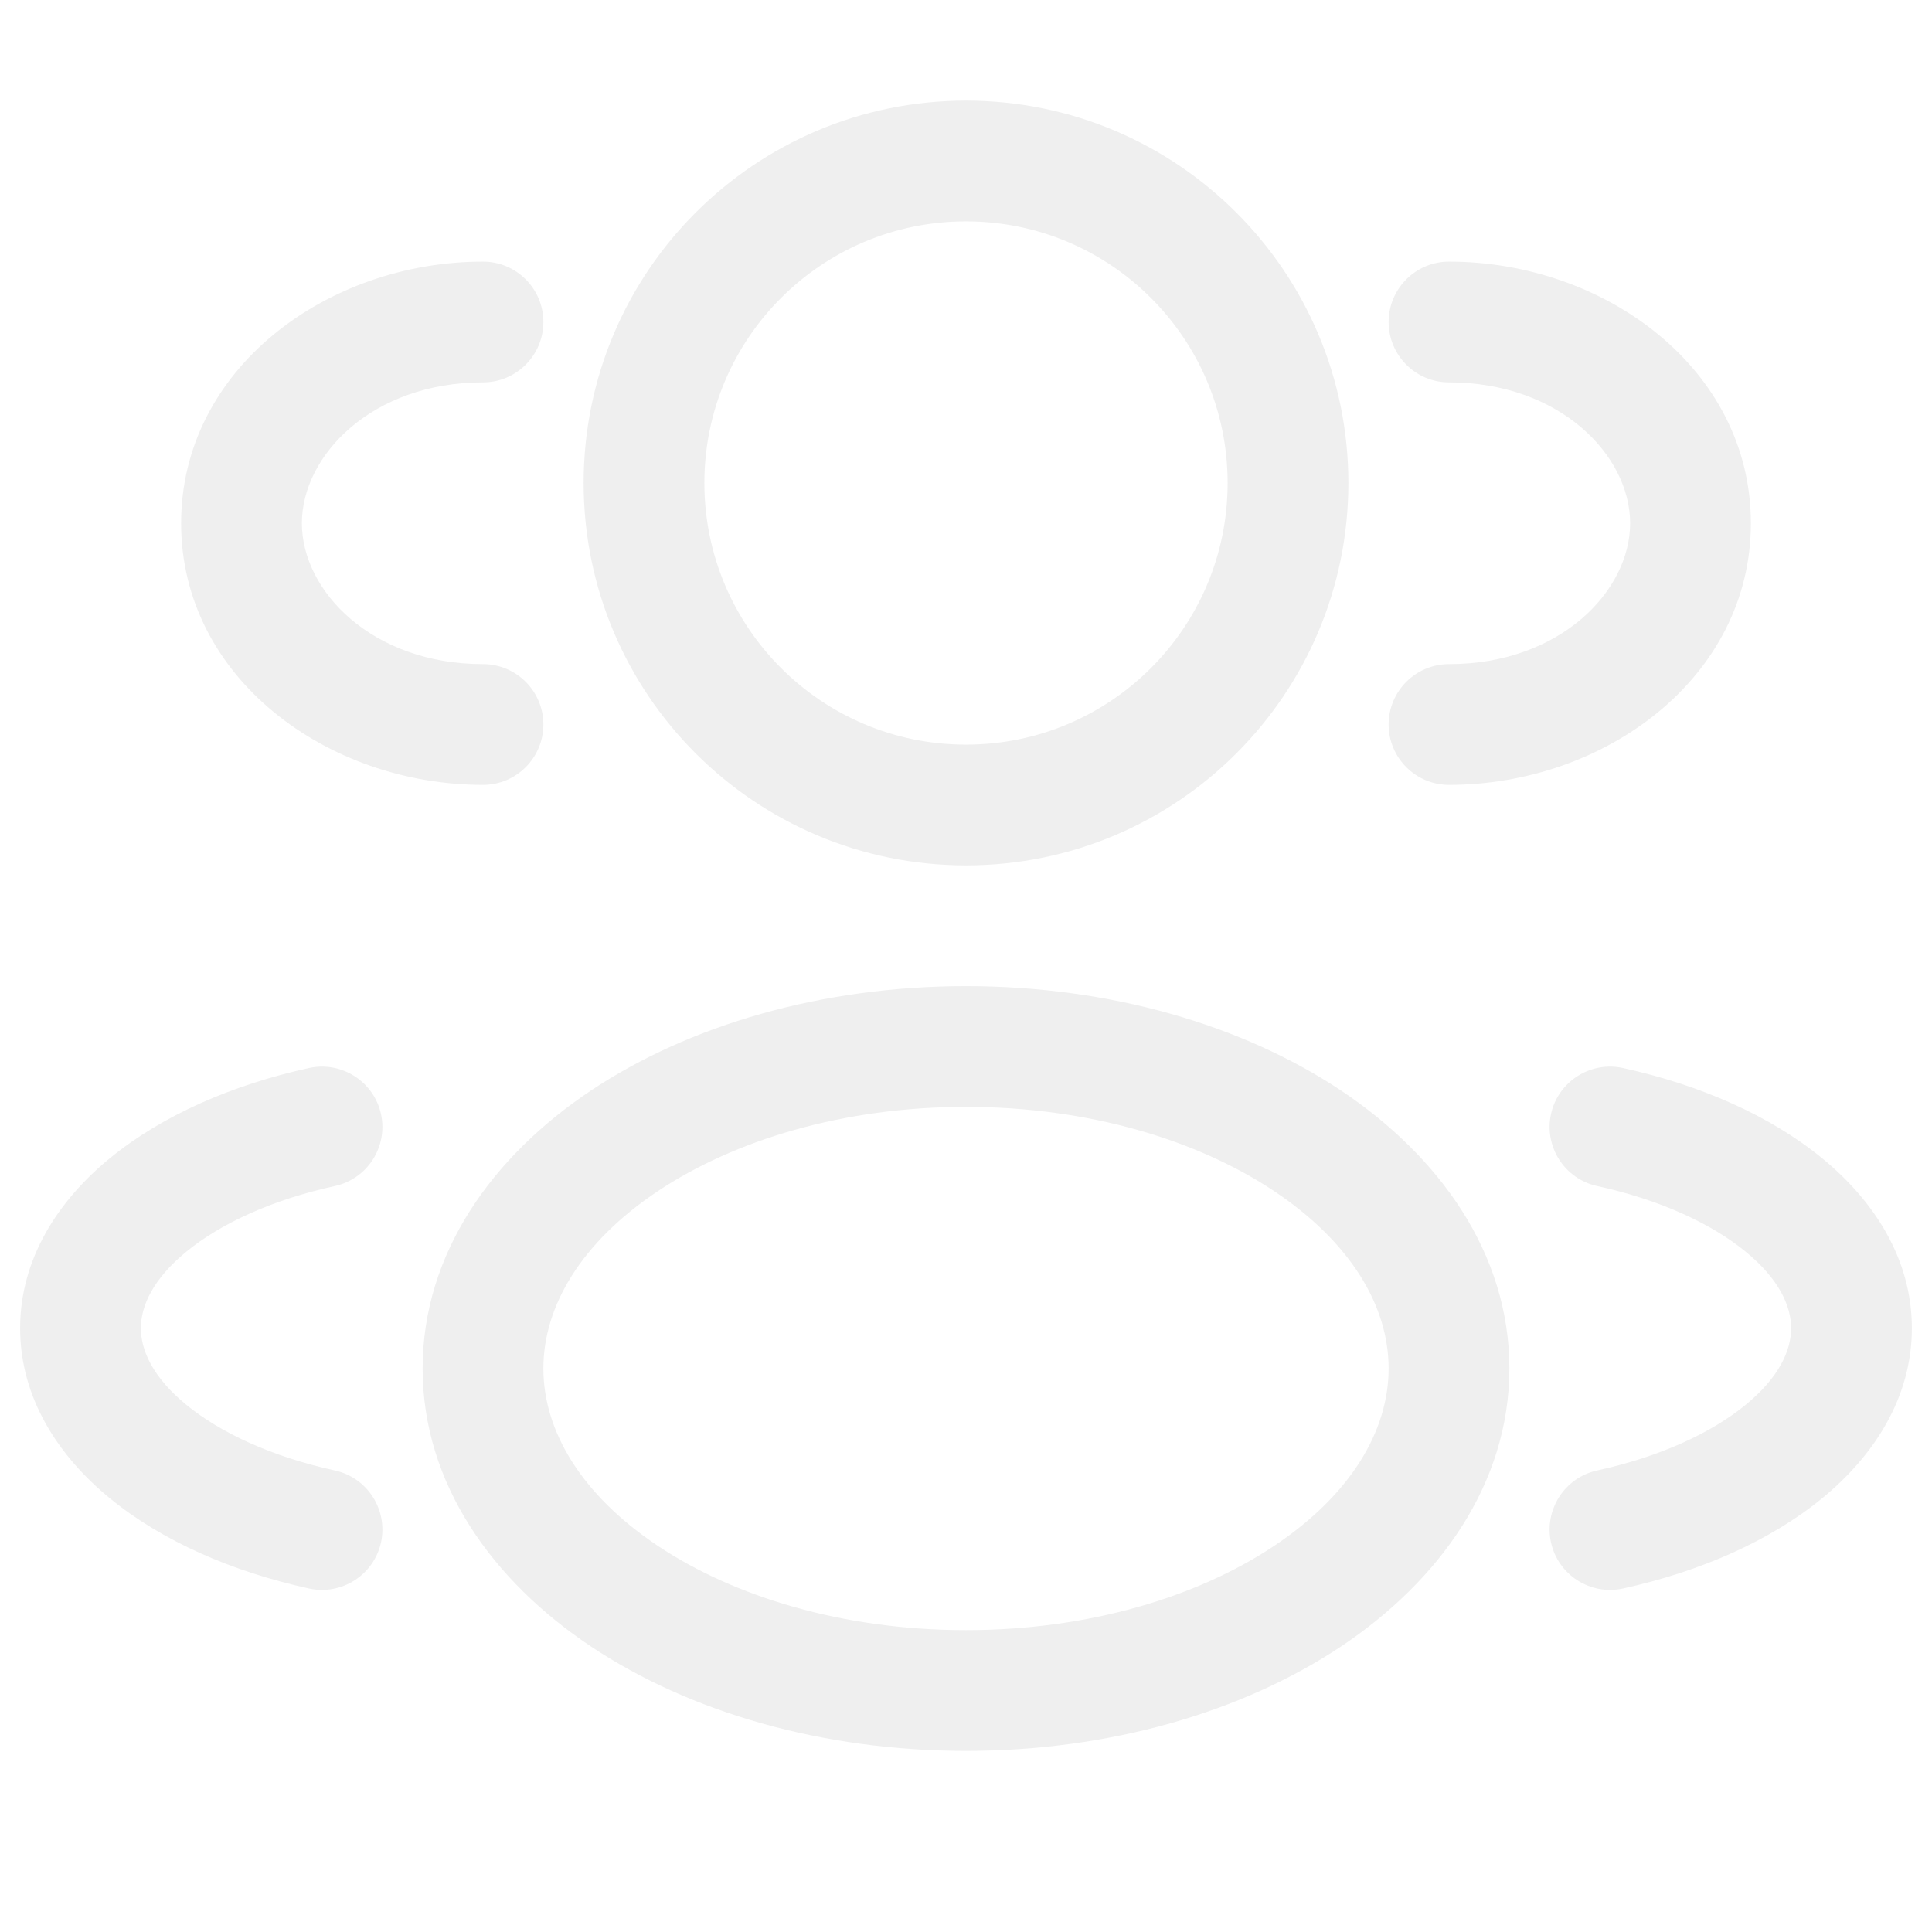
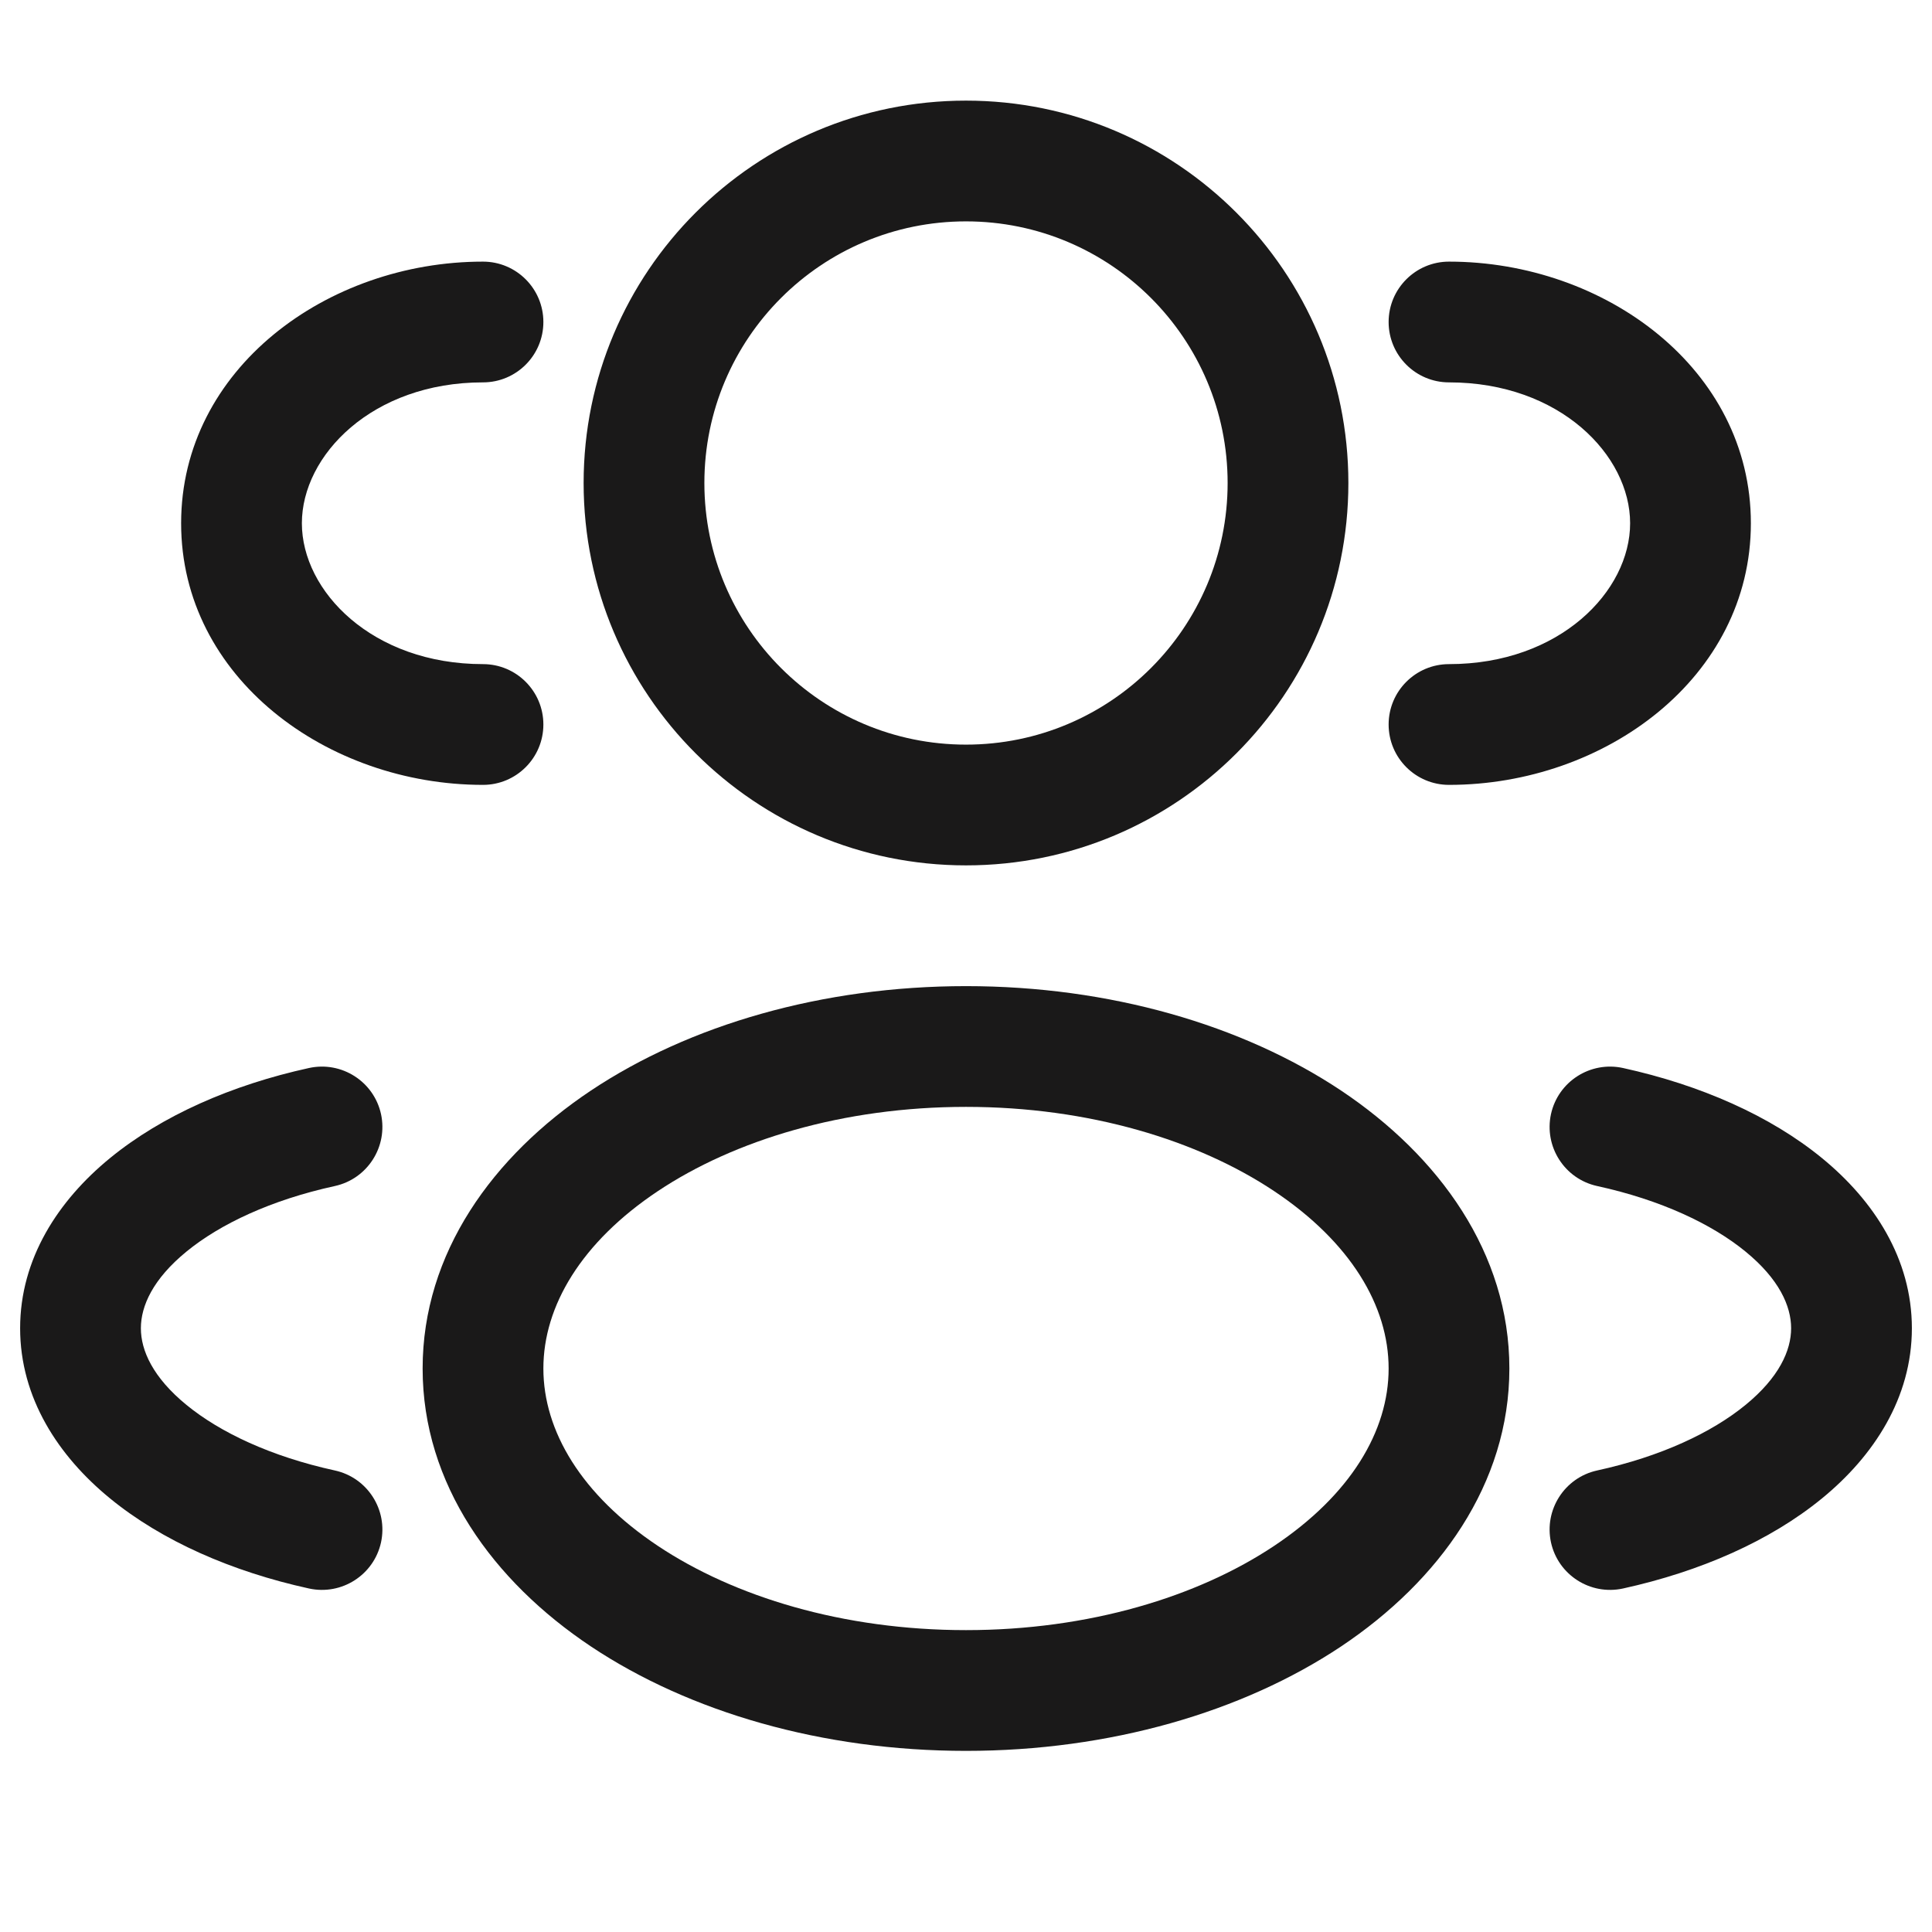
<svg xmlns="http://www.w3.org/2000/svg" width="24" height="24" viewBox="0 0 24 24" fill="none">
-   <path fill-rule="evenodd" clip-rule="evenodd" d="M12 1.25C9.377 1.25 7.25 3.377 7.25 6C7.25 8.623 9.377 10.75 12 10.75C14.623 10.75 16.75 8.623 16.75 6C16.75 3.377 14.623 1.25 12 1.25ZM8.75 6C8.75 4.205 10.205 2.75 12 2.75C13.795 2.75 15.25 4.205 15.25 6C15.25 7.795 13.795 9.25 12 9.25C10.205 9.25 8.75 7.795 8.75 6Z" fill="#EFEFEF" />
-   <path d="M18 3.25C17.586 3.25 17.25 3.586 17.25 4C17.25 4.414 17.586 4.75 18 4.75C19.377 4.75 20.25 5.656 20.25 6.5C20.25 7.344 19.377 8.25 18 8.25C17.586 8.25 17.25 8.586 17.25 9C17.25 9.414 17.586 9.75 18 9.75C19.937 9.75 21.75 8.417 21.75 6.5C21.75 4.583 19.937 3.25 18 3.25Z" fill="#EFEFEF" />
-   <path d="M6.75 4C6.75 3.586 6.414 3.25 6 3.25C4.063 3.25 2.25 4.583 2.25 6.5C2.25 8.417 4.063 9.75 6 9.75C6.414 9.75 6.75 9.414 6.75 9C6.75 8.586 6.414 8.25 6 8.25C4.624 8.25 3.75 7.344 3.75 6.5C3.75 5.656 4.624 4.75 6 4.75C6.414 4.75 6.75 4.414 6.75 4Z" fill="#EFEFEF" />
-   <path fill-rule="evenodd" clip-rule="evenodd" d="M12 12.25C10.216 12.25 8.566 12.731 7.341 13.547C6.121 14.361 5.25 15.567 5.25 17C5.25 18.433 6.121 19.639 7.341 20.453C8.566 21.269 10.216 21.75 12 21.75C13.784 21.75 15.434 21.269 16.659 20.453C17.878 19.639 18.75 18.433 18.75 17C18.75 15.567 17.878 14.361 16.659 13.547C15.434 12.731 13.784 12.25 12 12.25ZM6.75 17C6.75 16.224 7.222 15.43 8.173 14.796C9.12 14.165 10.471 13.75 12 13.75C13.529 13.75 14.88 14.165 15.827 14.796C16.778 15.43 17.25 16.224 17.25 17C17.25 17.776 16.778 18.57 15.827 19.204C14.88 19.835 13.529 20.25 12 20.25C10.471 20.25 9.12 19.835 8.173 19.204C7.222 18.57 6.75 17.776 6.75 17Z" fill="#EFEFEF" />
-   <path d="M19.267 13.839C19.356 13.435 19.756 13.179 20.161 13.267C21.122 13.478 21.989 13.859 22.633 14.386C23.276 14.912 23.75 15.635 23.75 16.5C23.75 17.365 23.276 18.088 22.633 18.614C21.989 19.141 21.122 19.522 20.161 19.733C19.756 19.821 19.356 19.565 19.267 19.161C19.179 18.756 19.435 18.356 19.839 18.267C20.632 18.094 21.265 17.795 21.683 17.453C22.101 17.111 22.25 16.776 22.25 16.5C22.25 16.224 22.101 15.889 21.683 15.547C21.265 15.205 20.632 14.906 19.839 14.733C19.435 14.644 19.179 14.244 19.267 13.839Z" fill="#EFEFEF" />
-   <path d="M3.839 13.267C4.244 13.179 4.644 13.435 4.733 13.839C4.821 14.244 4.565 14.644 4.161 14.733C3.368 14.906 2.735 15.205 2.317 15.547C1.899 15.889 1.75 16.224 1.75 16.5C1.75 16.776 1.899 17.111 2.317 17.453C2.735 17.795 3.368 18.094 4.161 18.267C4.565 18.356 4.821 18.756 4.733 19.161C4.644 19.565 4.244 19.821 3.839 19.733C2.877 19.522 2.011 19.141 1.367 18.614C0.724 18.088 0.25 17.365 0.25 16.5C0.25 15.635 0.724 14.912 1.367 14.386C2.011 13.859 2.877 13.478 3.839 13.267Z" fill="#EFEFEF" />
+   <path fill-rule="evenodd" clip-rule="evenodd" d="M12 1.25C9.377 1.25 7.25 3.377 7.25 6C7.25 8.623 9.377 10.75 12 10.75C14.623 10.75 16.75 8.623 16.75 6C16.75 3.377 14.623 1.25 12 1.25ZM8.75 6C8.75 4.205 10.205 2.75 12 2.75C13.795 2.75 15.25 4.205 15.25 6C15.25 7.795 13.795 9.25 12 9.25C10.205 9.25 8.75 7.795 8.75 6Z" fill="#1a1919" />
+   <path d="M18 3.25C17.586 3.25 17.25 3.586 17.25 4C17.25 4.414 17.586 4.75 18 4.75C19.377 4.75 20.25 5.656 20.25 6.5C20.25 7.344 19.377 8.25 18 8.25C17.586 8.25 17.25 8.586 17.25 9C17.25 9.414 17.586 9.75 18 9.75C19.937 9.75 21.75 8.417 21.75 6.5C21.75 4.583 19.937 3.25 18 3.25Z" fill="#1a1919" />
+   <path d="M6.75 4C6.75 3.586 6.414 3.25 6 3.25C4.063 3.25 2.25 4.583 2.25 6.5C2.25 8.417 4.063 9.75 6 9.75C6.414 9.75 6.75 9.414 6.75 9C6.75 8.586 6.414 8.25 6 8.25C4.624 8.25 3.75 7.344 3.75 6.5C3.75 5.656 4.624 4.75 6 4.75C6.414 4.75 6.75 4.414 6.75 4Z" fill="#1a1919" />
+   <path fill-rule="evenodd" clip-rule="evenodd" d="M12 12.25C10.216 12.25 8.566 12.731 7.341 13.547C6.121 14.361 5.25 15.567 5.25 17C5.25 18.433 6.121 19.639 7.341 20.453C8.566 21.269 10.216 21.75 12 21.75C13.784 21.75 15.434 21.269 16.659 20.453C17.878 19.639 18.75 18.433 18.75 17C18.75 15.567 17.878 14.361 16.659 13.547C15.434 12.731 13.784 12.25 12 12.25ZM6.75 17C6.75 16.224 7.222 15.43 8.173 14.796C9.12 14.165 10.471 13.75 12 13.75C13.529 13.75 14.88 14.165 15.827 14.796C16.778 15.43 17.25 16.224 17.25 17C17.25 17.776 16.778 18.57 15.827 19.204C14.88 19.835 13.529 20.25 12 20.25C10.471 20.25 9.12 19.835 8.173 19.204C7.222 18.57 6.75 17.776 6.75 17Z" fill="#1a1919" />
+   <path d="M19.267 13.839C19.356 13.435 19.756 13.179 20.161 13.267C21.122 13.478 21.989 13.859 22.633 14.386C23.276 14.912 23.75 15.635 23.75 16.5C23.75 17.365 23.276 18.088 22.633 18.614C21.989 19.141 21.122 19.522 20.161 19.733C19.756 19.821 19.356 19.565 19.267 19.161C19.179 18.756 19.435 18.356 19.839 18.267C20.632 18.094 21.265 17.795 21.683 17.453C22.101 17.111 22.25 16.776 22.25 16.5C22.25 16.224 22.101 15.889 21.683 15.547C21.265 15.205 20.632 14.906 19.839 14.733C19.435 14.644 19.179 14.244 19.267 13.839Z" fill="#1a1919" />
+   <path d="M3.839 13.267C4.244 13.179 4.644 13.435 4.733 13.839C4.821 14.244 4.565 14.644 4.161 14.733C3.368 14.906 2.735 15.205 2.317 15.547C1.899 15.889 1.75 16.224 1.75 16.5C1.75 16.776 1.899 17.111 2.317 17.453C2.735 17.795 3.368 18.094 4.161 18.267C4.565 18.356 4.821 18.756 4.733 19.161C4.644 19.565 4.244 19.821 3.839 19.733C2.877 19.522 2.011 19.141 1.367 18.614C0.724 18.088 0.25 17.365 0.25 16.5C0.25 15.635 0.724 14.912 1.367 14.386C2.011 13.859 2.877 13.478 3.839 13.267Z" fill="#1a1919" />
</svg>
